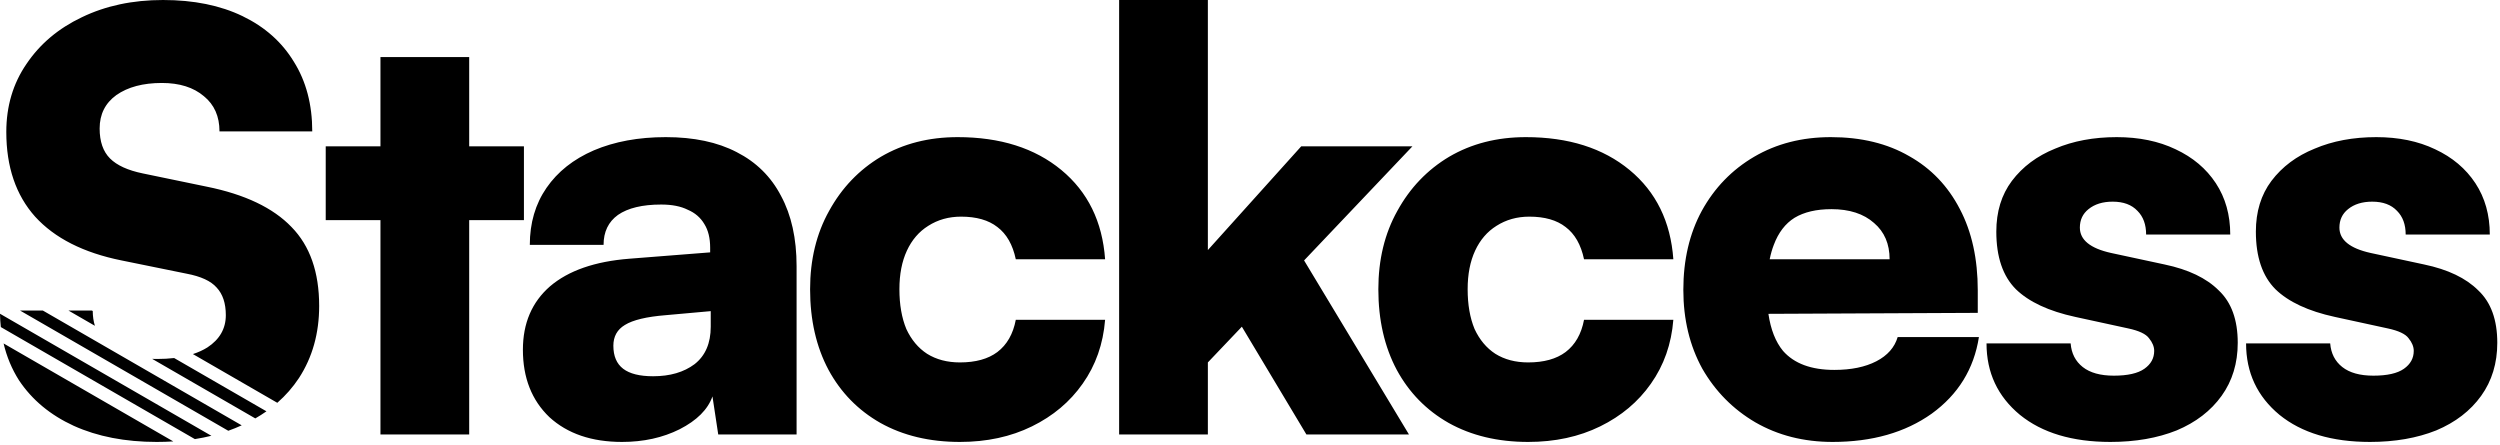
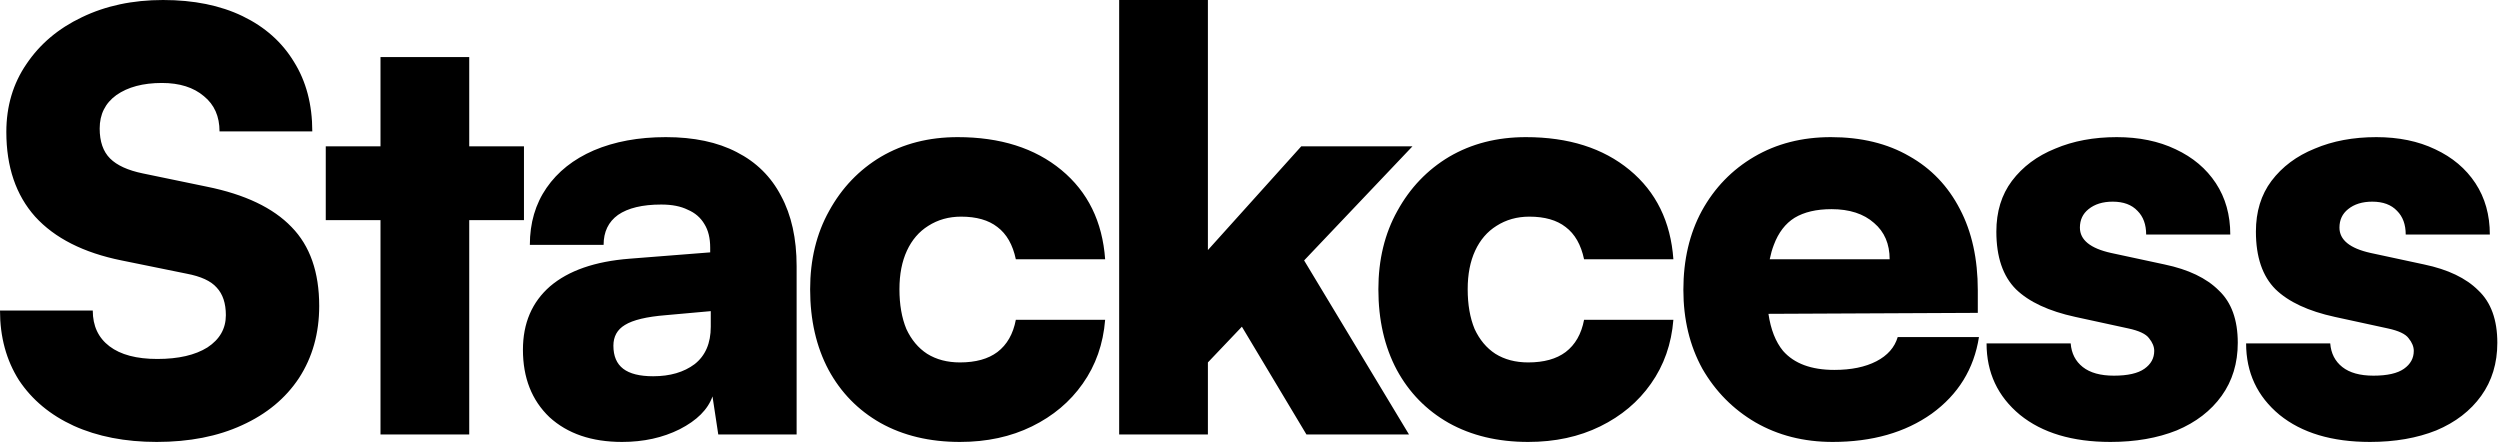
<svg xmlns="http://www.w3.org/2000/svg" width="781" height="139" viewBox="0 0 781 139" fill="none">
-   <path d="M54.138 137.9C52.448 138.005 50.718 138.06 48.948 138.06C39.108 138.06 30.468 136.38 23.028 133.02C15.708 129.66 10.009 124.92 5.929 118.8C3.7 115.287 2.097 111.452 1.123 107.293L54.138 137.9ZM207.994 42.84C216.754 42.84 224.134 44.4 230.134 47.52C236.254 50.639 240.874 55.2 243.994 61.2C247.234 67.2 248.854 74.52 248.854 83.16V135.72H224.374L222.574 123.84C221.134 127.92 217.713 131.34 212.313 134.1C207.034 136.74 201.033 138.06 194.313 138.06C184.834 138.06 177.274 135.479 171.634 130.319C166.114 125.039 163.354 118.02 163.354 109.26C163.354 100.98 166.174 94.38 171.813 89.46C177.573 84.54 185.854 81.659 196.653 80.819L221.854 78.84V77.399C221.853 74.4 221.254 71.939 220.054 70.019C218.854 67.98 217.114 66.48 214.834 65.519C212.674 64.439 209.914 63.899 206.554 63.899C200.674 63.899 196.174 64.98 193.054 67.14C190.054 69.3 188.554 72.42 188.554 76.5H165.514C165.514 69.66 167.253 63.72 170.733 58.68C174.213 53.64 179.134 49.739 185.494 46.98C191.974 44.22 199.474 42.84 207.994 42.84ZM299.155 42.84C312.475 42.84 323.276 46.26 331.556 53.1C339.836 59.94 344.395 69.24 345.235 81H317.335C316.375 76.44 314.455 73.08 311.575 70.92C308.815 68.76 305.035 67.68 300.235 67.68C296.395 67.68 292.976 68.64 289.976 70.56C287.096 72.36 284.875 74.94 283.315 78.3C281.755 81.66 280.976 85.68 280.976 90.359C280.976 95.159 281.696 99.299 283.136 102.779C284.696 106.139 286.855 108.72 289.615 110.52C292.495 112.319 295.915 113.22 299.875 113.22C304.795 113.22 308.695 112.139 311.575 109.979C314.575 107.699 316.495 104.339 317.335 99.899H345.235C344.635 107.459 342.295 114.12 338.215 119.88C334.255 125.52 328.975 129.96 322.375 133.2C315.775 136.44 308.275 138.06 299.875 138.06C290.395 138.06 282.115 136.08 275.035 132.12C268.075 128.16 262.675 122.64 258.835 115.56C254.995 108.36 253.075 99.959 253.075 90.359C253.075 81.12 255.056 72.96 259.016 65.88C262.976 58.68 268.375 53.04 275.215 48.96C282.175 44.88 290.155 42.84 299.155 42.84ZM476.673 42.84C489.993 42.84 500.793 46.26 509.073 53.1C517.353 59.94 521.913 69.24 522.753 81H494.854C493.894 76.44 491.974 73.08 489.094 70.92C486.334 68.76 482.553 67.68 477.753 67.68C473.913 67.68 470.493 68.64 467.493 70.56C464.613 72.36 462.393 74.94 460.833 78.3C459.273 81.66 458.493 85.68 458.493 90.359C458.493 95.159 459.213 99.299 460.653 102.779C462.213 106.139 464.373 108.72 467.133 110.52C470.013 112.32 473.434 113.22 477.394 113.22C482.313 113.22 486.214 112.139 489.094 109.979C492.094 107.7 494.014 104.339 494.854 99.899H522.753C522.153 107.459 519.813 114.12 515.733 119.88C511.773 125.52 506.494 129.96 499.894 133.2C493.294 136.44 485.793 138.06 477.394 138.06C467.914 138.06 459.634 136.08 452.554 132.12C445.594 128.16 440.194 122.64 436.354 115.56C432.514 108.36 430.594 99.959 430.594 90.359C430.594 81.12 432.573 72.96 436.533 65.88C440.493 58.68 445.893 53.04 452.733 48.96C459.693 44.88 467.673 42.84 476.673 42.84ZM571.954 42.84C581.434 42.84 589.594 44.819 596.434 48.779C603.274 52.619 608.553 58.14 612.273 65.34C615.993 72.42 617.854 80.88 617.854 90.72V97.739L552.451 98.043C553.167 102.937 554.688 106.796 557.014 109.62C560.494 113.58 565.834 115.56 573.034 115.56C578.314 115.56 582.694 114.659 586.174 112.859C589.654 111.059 591.874 108.54 592.834 105.3H618.214C616.654 115.26 611.734 123.239 603.454 129.239C595.174 135.119 584.854 138.06 572.494 138.06C563.494 138.06 555.454 136.019 548.374 131.939C541.414 127.859 535.893 122.28 531.813 115.2C527.854 108 525.874 99.78 525.874 90.54C525.874 81.18 527.794 72.96 531.634 65.88C535.594 58.68 541.054 53.04 548.014 48.96C554.974 44.88 562.954 42.84 571.954 42.84ZM661.269 42.84C668.229 42.84 674.349 44.1 679.629 46.62C685.029 49.14 689.229 52.679 692.229 57.239C695.229 61.799 696.729 67.14 696.729 73.26H670.449C670.449 70.14 669.549 67.68 667.749 65.88C665.949 63.96 663.369 63 660.009 63C656.889 63 654.369 63.78 652.449 65.34C650.649 66.78 649.749 68.7 649.749 71.1C649.749 74.94 652.989 77.579 659.469 79.019L676.209 82.62C683.649 84.18 689.289 86.88 693.129 90.72C697.089 94.44 699.069 99.9 699.069 107.1C699.069 113.46 697.389 118.98 694.029 123.66C690.669 128.34 685.989 131.94 679.989 134.46C673.989 136.86 667.089 138.06 659.289 138.06C647.409 138.06 637.989 135.24 631.029 129.6C624.069 123.84 620.589 116.399 620.589 107.279H646.869C647.109 110.399 648.368 112.86 650.648 114.66C652.928 116.46 656.169 117.359 660.369 117.359C664.689 117.359 667.869 116.64 669.909 115.2C671.949 113.76 672.969 111.9 672.969 109.62C672.969 108.3 672.429 106.98 671.349 105.66C670.389 104.34 668.229 103.32 664.869 102.6L648.309 99C640.029 97.2 633.849 94.319 629.769 90.359C625.689 86.279 623.648 80.279 623.648 72.359C623.648 66.12 625.269 60.84 628.509 56.52C631.869 52.08 636.369 48.719 642.009 46.44C647.649 44.039 654.069 42.84 661.269 42.84ZM742.354 42.84C749.313 42.84 755.433 44.1 760.713 46.62C766.113 49.14 770.313 52.679 773.313 57.239C776.313 61.799 777.813 67.14 777.813 73.26H751.533C751.533 70.14 750.633 67.68 748.833 65.88C747.033 63.96 744.453 63 741.093 63C737.973 63 735.453 63.78 733.533 65.34C731.733 66.78 730.833 68.7 730.833 71.1C730.833 74.94 734.074 77.579 740.554 79.019L757.293 82.62C764.733 84.18 770.373 86.88 774.213 90.72C778.173 94.44 780.153 99.9 780.153 107.1C780.153 113.46 778.473 118.98 775.113 123.66C771.753 128.34 767.073 131.94 761.073 134.46C755.073 136.86 748.173 138.06 740.373 138.06C728.493 138.06 719.073 135.24 712.113 129.6C705.153 123.84 701.673 116.399 701.673 107.279H727.953C728.193 110.399 729.453 112.86 731.733 114.66C734.013 116.46 737.253 117.359 741.453 117.359C745.773 117.359 748.953 116.64 750.993 115.2C753.033 113.76 754.054 111.9 754.054 109.62C754.054 108.3 753.513 106.98 752.434 105.66C751.474 104.34 749.313 103.32 745.953 102.6L729.394 99C721.114 97.2 714.934 94.319 710.854 90.359C706.774 86.279 704.733 80.279 704.733 72.359C704.733 66.12 706.353 60.839 709.593 56.52C712.953 52.08 717.453 48.719 723.093 46.44C728.733 44.039 735.154 42.84 742.354 42.84ZM66.036 136.141C64.366 136.55 62.647 136.895 60.877 137.173L0.259 102.176C0.113 100.819 0.028 99.432 0 98.015L66.036 136.141ZM146.576 45.72H163.676V68.76H146.576V135.72H118.855V68.76H101.756V45.72H118.855V17.819H146.576V45.72ZM377.336 78.12L406.496 45.72H441.235L407.396 81.359L440.156 135.72H408.116L387.956 102.06L377.336 113.22V135.72H349.616V0H377.336V78.12ZM75.506 132.876C74.151 133.496 72.755 134.061 71.315 134.57L6.275 97.019H13.399L75.506 132.876ZM83.239 128.495C82.13 129.276 80.969 130.016 79.756 130.711L47.538 112.11C48.058 112.129 48.587 112.14 49.128 112.14C50.998 112.14 52.758 112.042 54.407 111.85L83.239 128.495ZM50.929 0C60.529 4.9539e-05 68.809 1.68 75.769 5.04C82.728 8.4 88.068 13.14 91.788 19.26C95.628 25.38 97.548 32.64 97.548 41.04H68.568C68.568 36.36 66.948 32.7 63.708 30.06C60.468 27.3 56.088 25.92 50.568 25.92C44.688 25.92 39.949 27.18 36.349 29.7C32.869 32.22 31.128 35.7 31.128 40.14C31.128 44.22 32.208 47.34 34.368 49.5C36.528 51.66 39.948 53.22 44.628 54.18L64.608 58.319C76.488 60.719 85.308 64.92 91.068 70.92C96.828 76.8 99.708 85.02 99.708 95.58C99.708 104.1 97.608 111.6 93.408 118.08C91.506 120.961 89.245 123.544 86.629 125.834L60.264 110.612C61.94 110.067 63.448 109.377 64.788 108.54C68.628 106.02 70.548 102.66 70.548 98.46C70.548 94.74 69.588 91.859 67.668 89.819C65.868 87.78 62.748 86.34 58.309 85.5L37.969 81.359C26.089 78.959 17.089 74.4 10.969 67.68C4.969 60.96 1.969 52.14 1.969 41.22C1.969 33.18 4.069 26.099 8.269 19.98C12.469 13.74 18.228 8.879 25.548 5.399C32.988 1.799 41.449 0 50.929 0ZM207.994 98.46C201.994 98.94 197.734 99.96 195.214 101.52C192.814 102.96 191.613 105.12 191.613 108C191.613 111.24 192.634 113.64 194.674 115.2C196.714 116.76 199.834 117.54 204.034 117.54C209.314 117.54 213.634 116.28 216.994 113.76C220.354 111.12 222.034 107.219 222.034 102.06V97.2L207.994 98.46ZM28.97 97.163C28.982 98.834 29.207 100.373 29.645 101.779L21.399 97.019H28.721L28.97 97.163ZM572.134 65.34C567.454 65.34 563.613 66.24 560.613 68.04C557.734 69.84 555.574 72.66 554.134 76.5C553.609 77.856 553.181 79.356 552.848 81H590.313C590.313 76.2 588.694 72.42 585.454 69.66C582.214 66.78 577.774 65.34 572.134 65.34Z" fill="black" />
+   <path d="M50.94 0C60.539 0 68.819 1.68 75.779 5.04C82.739 8.4 88.08 13.14 91.8 19.26C95.64 25.38 97.56 32.64 97.56 41.04H68.58C68.58 36.36 66.96 32.7 63.72 30.06C60.48 27.3 56.1 25.92 50.58 25.92C44.7 25.92 39.959 27.18 36.359 29.7C32.88 32.22 31.14 35.7 31.14 40.14C31.14 44.22 32.22 47.34 34.38 49.5C36.54 51.66 39.96 53.22 44.64 54.18L64.62 58.319C76.5 60.719 85.32 64.92 91.08 70.92C96.84 76.8 99.72 85.02 99.72 95.58C99.72 104.1 97.62 111.6 93.42 118.08C89.22 124.44 83.279 129.36 75.6 132.84C68.04 136.32 59.16 138.06 48.96 138.06C39.12 138.06 30.48 136.379 23.04 133.02C15.72 129.66 10.02 124.92 5.939 118.8C1.979 112.56 0 105.299 0 97.019H28.98C28.98 101.82 30.72 105.54 34.2 108.18C37.68 110.82 42.66 112.14 49.14 112.14C55.74 112.14 60.96 110.94 64.8 108.54C68.64 106.02 70.559 102.66 70.56 98.46C70.56 94.74 69.6 91.859 67.68 89.819C65.88 87.779 62.759 86.34 58.319 85.5L37.98 81.359C26.1 78.959 17.099 74.4 10.979 67.68C4.98 60.96 1.979 52.14 1.979 41.22C1.979 33.18 4.079 26.099 8.279 19.98C12.479 13.739 18.24 8.879 25.56 5.399C32.999 1.799 41.46 3.89629e-05 50.94 0ZM208.005 42.84C216.765 42.84 224.146 44.4 230.146 47.52C236.265 50.639 240.885 55.2 244.005 61.2C247.245 67.2 248.865 74.52 248.865 83.16V135.72H224.385L222.585 123.84C221.145 127.92 217.725 131.34 212.325 134.1C207.045 136.74 201.045 138.06 194.325 138.06C184.845 138.06 177.286 135.479 171.646 130.319C166.126 125.039 163.365 118.02 163.365 109.26C163.365 100.98 166.185 94.38 171.825 89.46C177.585 84.54 185.865 81.659 196.665 80.819L221.865 78.84V77.399C221.865 74.4 221.265 71.939 220.065 70.019C218.865 67.98 217.126 66.48 214.846 65.519C212.686 64.44 209.925 63.899 206.565 63.899C200.686 63.899 196.185 64.98 193.065 67.14C190.065 69.3 188.565 72.42 188.565 76.5H165.525C165.525 69.66 167.265 63.72 170.745 58.68C174.225 53.64 179.145 49.739 185.505 46.98C191.985 44.219 199.485 42.84 208.005 42.84ZM299.167 42.84C312.487 42.84 323.286 46.26 331.566 53.1C339.846 59.94 344.407 69.24 345.247 81H317.347C316.387 76.44 314.467 73.08 311.587 70.92C308.827 68.76 305.047 67.68 300.247 67.68C296.407 67.68 292.986 68.64 289.986 70.56C287.106 72.36 284.887 74.94 283.327 78.3C281.767 81.66 280.986 85.68 280.986 90.359C280.986 95.159 281.707 99.299 283.146 102.779C284.706 106.139 286.867 108.72 289.627 110.52C292.507 112.32 295.927 113.22 299.887 113.22C304.807 113.22 308.707 112.139 311.587 109.979C314.587 107.699 316.507 104.339 317.347 99.899H345.247C344.647 107.459 342.307 114.12 338.227 119.88C334.267 125.52 328.987 129.96 322.387 133.2C315.787 136.44 308.287 138.06 299.887 138.06C290.407 138.06 282.127 136.08 275.047 132.12C268.087 128.16 262.687 122.64 258.847 115.56C255.007 108.36 253.087 99.959 253.087 90.359C253.087 81.12 255.067 72.96 259.026 65.88C262.986 58.68 268.387 53.04 275.227 48.96C282.187 44.88 290.167 42.84 299.167 42.84ZM476.685 42.84C490.005 42.84 500.805 46.26 509.085 53.1C517.365 59.94 521.925 69.24 522.765 81H494.865C493.905 76.44 491.984 73.08 489.104 70.92C486.344 68.76 482.565 67.68 477.765 67.68C473.925 67.68 470.505 68.64 467.505 70.56C464.625 72.36 462.405 74.94 460.845 78.3C459.285 81.66 458.505 85.68 458.505 90.359C458.505 95.159 459.225 99.299 460.665 102.779C462.225 106.139 464.385 108.72 467.145 110.52C470.024 112.319 473.444 113.22 477.404 113.22C482.324 113.22 486.224 112.139 489.104 109.979C492.104 107.699 494.025 104.339 494.865 99.899H522.765C522.165 107.459 519.825 114.12 515.745 119.88C511.785 125.52 506.504 129.96 499.904 133.2C493.304 136.44 485.804 138.06 477.404 138.06C467.924 138.06 459.644 136.08 452.564 132.12C445.605 128.16 440.205 122.64 436.365 115.56C432.525 108.36 430.604 99.959 430.604 90.359C430.605 81.12 432.585 72.96 436.545 65.88C440.505 58.68 445.905 53.04 452.745 48.96C459.705 44.88 467.685 42.84 476.685 42.84ZM571.965 42.84C581.445 42.84 589.605 44.819 596.445 48.779C603.285 52.619 608.565 58.14 612.285 65.34C616.005 72.42 617.865 80.88 617.865 90.72V97.739L552.463 98.043C553.179 102.937 554.7 106.796 557.025 109.62C560.505 113.58 565.845 115.56 573.045 115.56C578.325 115.56 582.706 114.659 586.186 112.859C589.665 111.059 591.886 108.54 592.846 105.3H618.226C616.666 115.26 611.745 123.239 603.465 129.239C595.185 135.119 584.865 138.06 572.505 138.06C563.505 138.06 555.465 136.019 548.385 131.939C541.425 127.86 535.905 122.28 531.825 115.2C527.865 108 525.885 99.78 525.885 90.54C525.885 81.18 527.806 72.96 531.646 65.88C535.606 58.68 541.065 53.04 548.025 48.96C554.985 44.88 562.965 42.84 571.965 42.84ZM661.28 42.84C668.24 42.84 674.361 44.1 679.641 46.62C685.04 49.14 689.24 52.679 692.24 57.239C695.24 61.799 696.74 67.14 696.74 73.26H670.46C670.46 70.14 669.561 67.68 667.761 65.88C665.961 63.96 663.38 63 660.021 63C656.901 63 654.38 63.78 652.46 65.34C650.66 66.78 649.761 68.7 649.761 71.1C649.761 74.94 653 77.579 659.48 79.019L676.221 82.62C683.661 84.18 689.301 86.88 693.141 90.72C697.101 94.44 699.08 99.9 699.08 107.1C699.08 113.46 697.4 118.98 694.04 123.66C690.68 128.34 686 131.94 680 134.46C674 136.86 667.1 138.06 659.301 138.06C647.421 138.06 638 135.24 631.04 129.6C624.08 123.84 620.601 116.399 620.601 107.279H646.881C647.121 110.399 648.38 112.86 650.66 114.66C652.94 116.46 656.181 117.359 660.381 117.359C664.7 117.359 667.88 116.64 669.92 115.2C671.96 113.76 672.98 111.9 672.98 109.62C672.98 108.3 672.44 106.98 671.36 105.66C670.4 104.34 668.241 103.32 664.881 102.6L648.32 99C640.04 97.2 633.86 94.319 629.78 90.359C625.7 86.279 623.66 80.279 623.66 72.359C623.66 66.12 625.281 60.84 628.521 56.52C631.88 52.08 636.381 48.719 642.021 46.44C647.66 44.039 654.08 42.84 661.28 42.84ZM742.364 42.84C749.324 42.84 755.445 44.1 760.725 46.62C766.125 49.14 770.325 52.679 773.325 57.239C776.325 61.799 777.825 67.14 777.825 73.26H751.545C751.545 70.14 750.645 67.68 748.845 65.88C747.045 63.96 744.464 63 741.104 63C737.985 63 735.465 63.78 733.545 65.34C731.745 66.78 730.845 68.7 730.845 71.1C730.845 74.939 734.085 77.579 740.564 79.019L757.305 82.62C764.745 84.18 770.385 86.88 774.225 90.72C778.185 94.44 780.165 99.9 780.165 107.1C780.165 113.46 778.485 118.98 775.125 123.66C771.765 128.34 767.085 131.94 761.085 134.46C755.085 136.86 748.185 138.06 740.385 138.06C728.505 138.06 719.085 135.24 712.125 129.6C705.165 123.84 701.685 116.399 701.685 107.279H727.965C728.205 110.399 729.465 112.86 731.745 114.66C734.025 116.46 737.265 117.359 741.465 117.359C745.785 117.359 748.965 116.64 751.005 115.2C753.045 113.76 754.064 111.9 754.064 109.62C754.064 108.3 753.524 106.98 752.444 105.66C751.484 104.34 749.325 103.32 745.965 102.6L729.404 99C721.124 97.2 714.944 94.319 710.864 90.359C706.785 86.279 704.745 80.279 704.745 72.359C704.745 66.12 706.365 60.84 709.604 56.52C712.964 52.08 717.465 48.719 723.104 46.44C728.744 44.039 735.164 42.84 742.364 42.84ZM146.587 45.72H163.688V68.76H146.587V135.72H118.867V68.76H101.768V45.72H118.867V17.819H146.587V45.72ZM377.348 78.12L406.507 45.72H441.247L407.407 81.359L440.167 135.72H408.127L387.967 102.06L377.348 113.22V135.72H349.627V0H377.348V78.12ZM208.005 98.46C202.005 98.94 197.746 99.96 195.226 101.52C192.826 102.96 191.625 105.12 191.625 108C191.625 111.24 192.646 113.64 194.686 115.2C196.726 116.76 199.845 117.54 204.045 117.54C209.325 117.54 213.645 116.28 217.005 113.76C220.365 111.12 222.045 107.22 222.045 102.06V97.2L208.005 98.46ZM572.146 65.34C567.466 65.34 563.625 66.24 560.625 68.04C557.745 69.84 555.585 72.66 554.146 76.5C553.62 77.856 553.192 79.356 552.858 81H590.325C590.325 76.2 588.705 72.42 585.465 69.66C582.225 66.78 577.785 65.34 572.146 65.34Z" fill="black" />
</svg>
